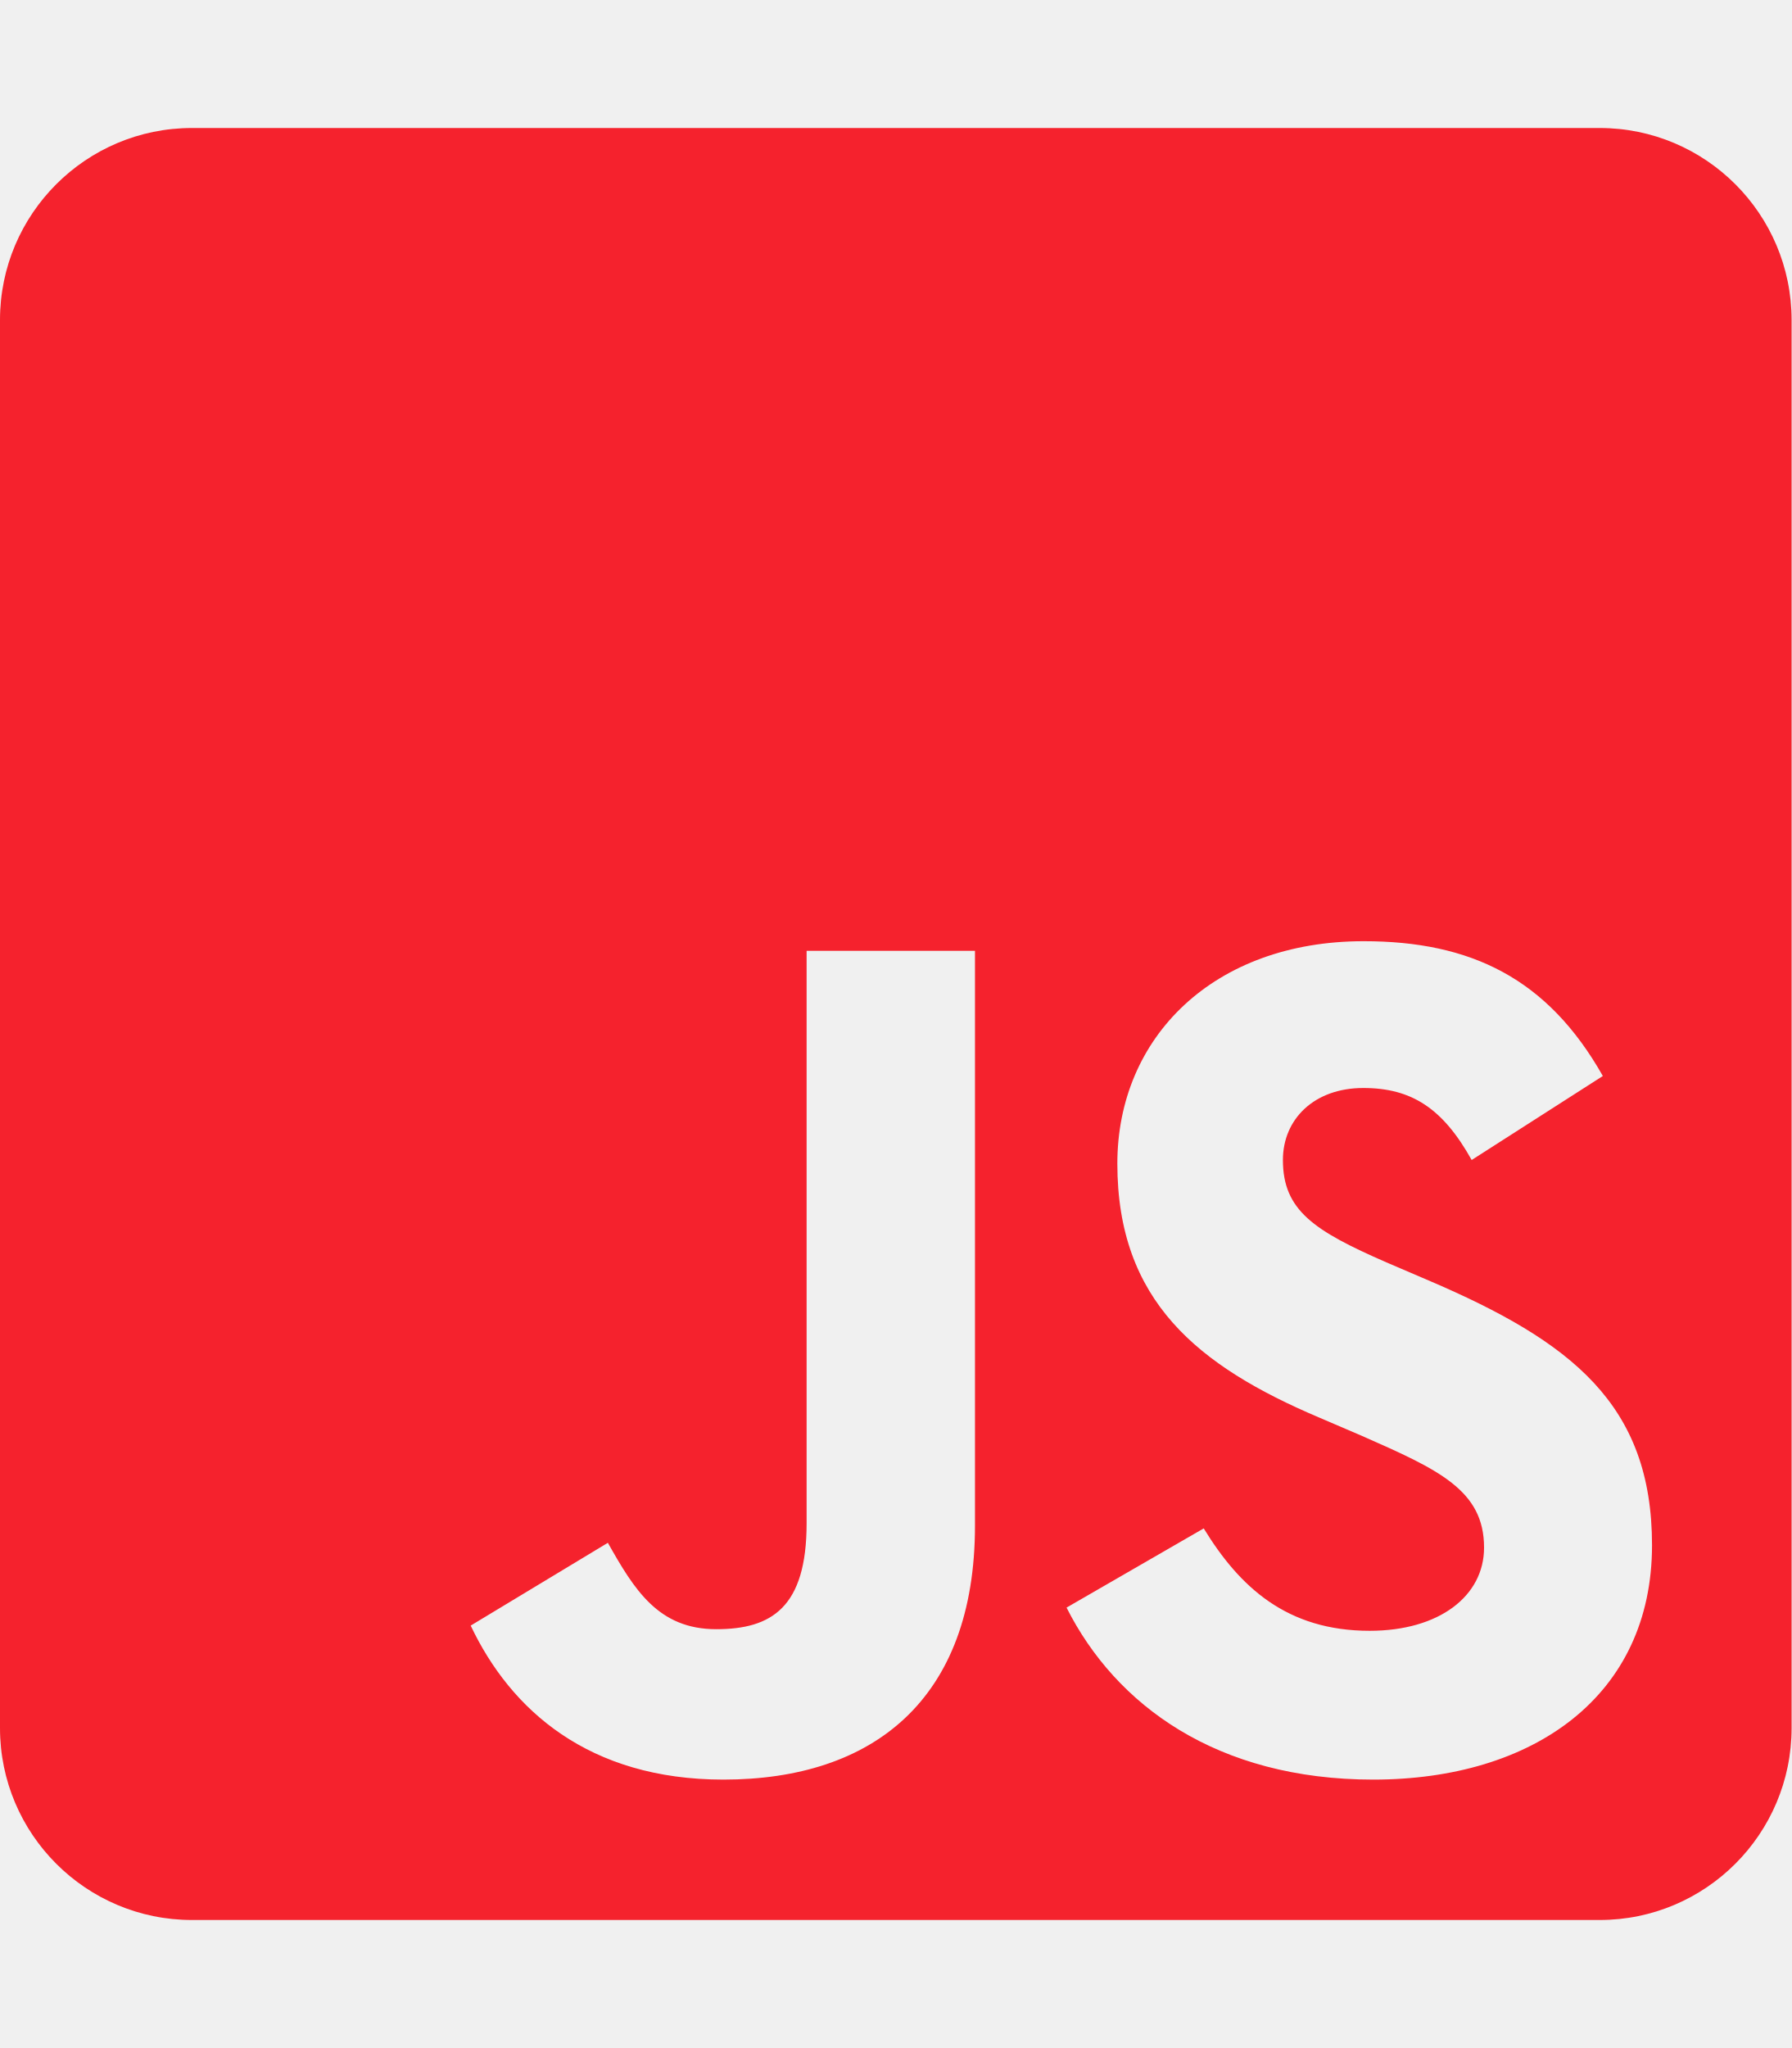
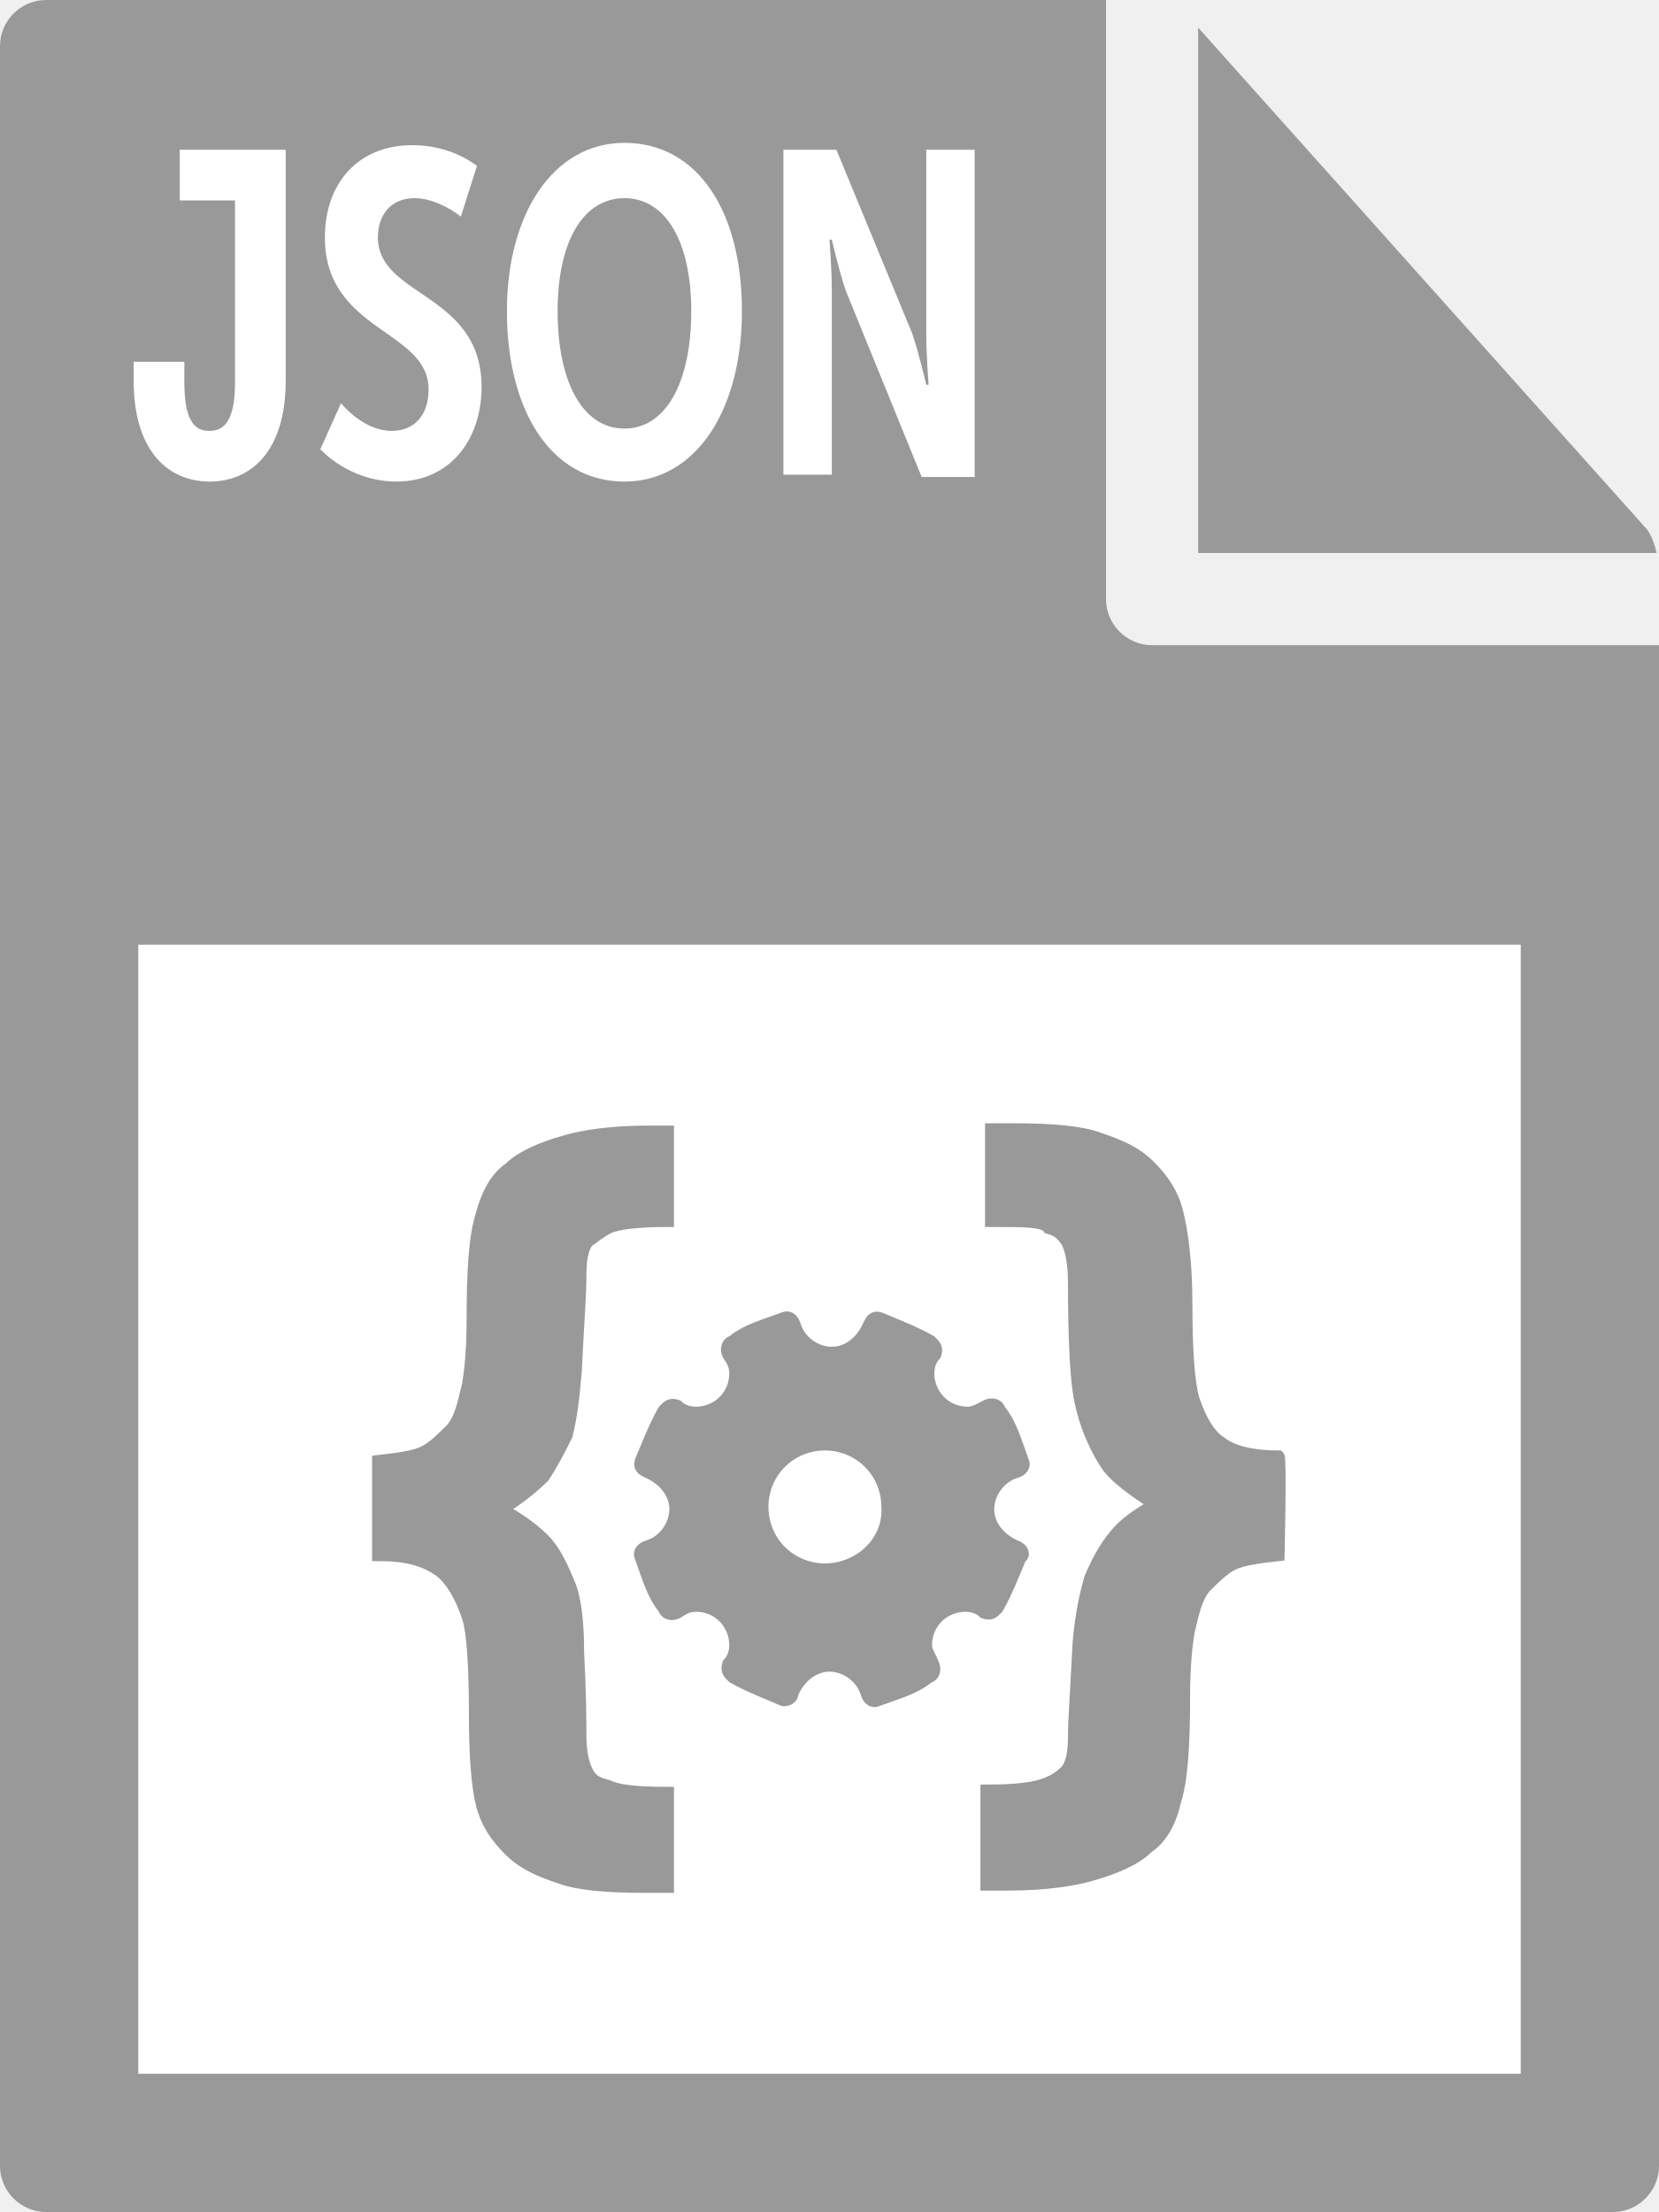
- <svg xmlns="http://www.w3.org/2000/svg" aria-hidden="true" focusable="false" data-prefix="fab" data-icon="js-square" class="svg-inline--fa fa-js-square fa-w-14" role="img" viewBox="0 0 448 512">
-   <path fill="#f5222d" d="M400 32H48C21.5 32 0 53.5 0 80v352c0 26.5 21.5 48 48 48h352c26.5 0 48-21.5 48-48V80c0-26.5-21.5-48-48-48zM243.8 381.4c0 43.6-25.6 63.5-62.9 63.5-33.7 0-53.2-17.4-63.2-38.5l34.3-20.7c6.6 11.7 12.6 21.6 27.1 21.6 13.8 0 22.6-5.4 22.6-26.5V237.7h42.1v143.7zm99.6 63.5c-39.1 0-64.4-18.6-76.7-43l34.3-19.8c9 14.7 20.8 25.6 41.5 25.6 17.4 0 28.6-8.7 28.6-20.8 0-14.4-11.4-19.5-30.7-28l-10.5-4.5c-30.4-12.9-50.5-29.2-50.5-63.5 0-31.6 24.1-55.6 61.6-55.6 26.8 0 46 9.3 59.8 33.7L368 290c-7.2-12.9-15-18-27.1-18-12.3 0-20.1 7.8-20.1 18 0 12.6 7.8 17.7 25.9 25.6l10.5 4.5c35.8 15.3 55.9 31 55.9 66.2 0 37.8-29.8 58.6-69.7 58.6z" />
+ <svg xmlns="http://www.w3.org/2000/svg" id="Layer_1" viewBox="0 0 72 96">
+   <style>.st0{fill:#999}.st1{fill:#fff}.st2{fill:#999;stroke:#999;stroke-width:.5;stroke-miterlimit:10}</style>
+   <path class="st0" d="M0 2v92c0 1.1.9 2 2 2h68c1.1 0 2-.9 2-2V28H50c-1.1 0-2-.9-2-2V0H2C.9 0 0 .9 0 2z" />
+   <path class="st0" d="M71.9 24c-.1-.4-.2-.7-.4-1L52 1.2V24h19.9z" />
+   <path class="st1" d="M6 41h60v49H6V41z" />
+   <path class="st2" d="M16.4 67.5v-4.1c.9-.1 1.6-.2 2-.4.4-.2.8-.6 1.2-1 .4-.5.5-1.1.7-1.9.1-.6.2-1.5.2-2.8 0-2.2.1-3.7.4-4.6.2-.8.6-1.6 1.2-2 .5-.5 1.4-.9 2.5-1.2.7-.2 1.9-.4 3.5-.4h.9V53c-1.3 0-2.2.1-2.6.3s-.6.4-.9.6c-.2.3-.3.7-.3 1.5s-.1 2-.2 4.1c-.1 1.2-.2 2-.4 2.8-.3.6-.6 1.2-1 1.8-.4.4-1 .9-1.8 1.4.7.4 1.3.8 1.8 1.3s.8 1.2 1.1 1.9c.3.7.4 1.8.4 3 .1 1.9.1 3.1.1 3.6 0 .7.1 1.2.3 1.6.2.4.5.5.9.6.4.2 1.2.3 2.6.3v4.1h-1c-1.6 0-2.9-.1-3.7-.4-.9-.3-1.6-.6-2.2-1.2-.6-.6-1-1.2-1.2-2-.2-.8-.3-2.1-.3-4 0-2-.1-3.5-.3-4.1-.3-.9-.7-1.6-1.2-2-.7-.5-1.5-.7-2.7-.7zm39.1 0c-.9.1-1.6.2-2 .4-.4.2-.8.6-1.2 1-.4.5-.5 1.1-.7 1.9-.1.6-.2 1.5-.2 2.8 0 2.2-.1 3.7-.4 4.6-.2.9-.6 1.6-1.2 2-.5.5-1.4.9-2.5 1.2-.7.2-1.9.4-3.5.4h-1v-4.1c1.3 0 2.1-.1 2.6-.3s.7-.4.9-.6c.2-.3.3-.7.3-1.5 0-.6.1-2 .2-4 .1-1.2.3-2.1.5-2.8.3-.7.6-1.3 1.1-1.9.4-.5 1-.9 1.7-1.3-.9-.6-1.6-1.1-2-1.6-.5-.7-1-1.8-1.2-2.8-.2-.8-.3-2.6-.3-5.2 0-.8-.1-1.4-.3-1.8-.2-.3-.4-.5-.8-.6-.2-.3-1-.3-2.5-.3v-4h1c1.6 0 2.9.1 3.7.4.9.3 1.6.6 2.2 1.2s1 1.2 1.2 2c.2.8.4 2.1.4 4 0 2 .1 3.4.3 4.1.3.9.7 1.6 1.2 1.9.5.4 1.4.6 2.5.6.1.1 0 4.3 0 4.3z" />
+   <path class="st1" d="M5.8 15.7H8v.9c0 1.9.6 2.1 1.1 2.1.6 0 1.1-.4 1.1-2.1V8.7H7.8V6.5h4.6v10c0 3.2-1.6 4.4-3.3 4.4s-3.3-1.2-3.3-4.4v-.8zm9 1.8c.6.7 1.4 1.2 2.2 1.2 1 0 1.6-.7 1.6-1.8 0-2.6-4.5-2.5-4.5-6.6 0-2.3 1.4-4 3.8-4 1 0 2 .3 2.8.9L20 9.4c-.5-.4-1.3-.8-2-.8-1.1 0-1.6.8-1.6 1.7 0 2.6 4.5 2.4 4.5 6.5 0 2.2-1.3 4.1-3.7 4.1-1.2 0-2.4-.5-3.3-1.4l.9-2zM27.1 6.2c3.2 0 5.1 3 5.1 7.3s-2 7.4-5.1 7.4c-3.2 0-5.1-3.1-5.1-7.4 0-4.2 2-7.3 5.1-7.3zm0 12.4c1.8 0 2.9-2 2.9-5.1 0-3-1.1-4.9-2.9-4.9s-2.9 1.9-2.9 4.9c0 3.1 1.1 5.1 2.9 5.1zM34 6.5h2.3l3.3 8c.3.9.6 2.2.6 2.2h.1s-.1-1.3-.1-2.2v-8h2.1v14.2H40l-3.3-8.1c-.3-.9-.6-2.2-.6-2.2H36s.1 1.3.1 2.2v8H34V6.5z" />
+   <path class="st2" d="M44.1 67.1c-.7-.3-1.2-.9-1.2-1.6s.5-1.4 1.2-1.6c.3-.1.4-.3.3-.5-.3-.8-.5-1.6-1-2.2-.1-.3-.4-.3-.6-.2s-.5.3-.8.3c-1 0-1.7-.8-1.7-1.7 0-.3.1-.6.3-.8.1-.3 0-.4-.2-.6-.7-.4-1.5-.7-2.2-1-.3-.1-.4.1-.5.3-.3.7-.9 1.2-1.6 1.2s-1.4-.5-1.6-1.2c-.1-.3-.3-.4-.5-.3-.8.3-1.6.5-2.2 1-.3.1-.3.4-.2.6.2.3.3.5.3.8 0 1-.8 1.7-1.7 1.7-.3 0-.6-.1-.8-.3-.3-.1-.4 0-.6.2-.4.7-.7 1.5-1 2.2-.1.3.1.4.3.5.7.3 1.2.9 1.2 1.6s-.5 1.4-1.2 1.6c-.3.1-.4.3-.3.5.3.8.5 1.6 1 2.2.1.3.4.3.6.2.3-.2.5-.3.8-.3 1 0 1.7.8 1.7 1.7 0 .3-.1.6-.3.8-.1.3 0 .4.2.6.7.4 1.5.7 2.2 1 .2 0 .4-.1.4-.3.3-.7.9-1.2 1.6-1.2s1.4.5 1.6 1.2c.1.3.3.4.5.3.8-.3 1.6-.5 2.2-1 .3-.1.3-.4.2-.6-.1-.3-.3-.5-.3-.8 0-1 .8-1.7 1.7-1.7.3 0 .6.1.8.3.3.1.4 0 .6-.2.4-.7.7-1.5 1-2.2.2-.1.1-.4-.2-.5zm-8.3 1c-1.5 0-2.7-1.2-2.7-2.7 0-1.5 1.2-2.7 2.7-2.7s2.7 1.2 2.7 2.7c.1 1.5-1.2 2.7-2.7 2.7z" />
</svg>
